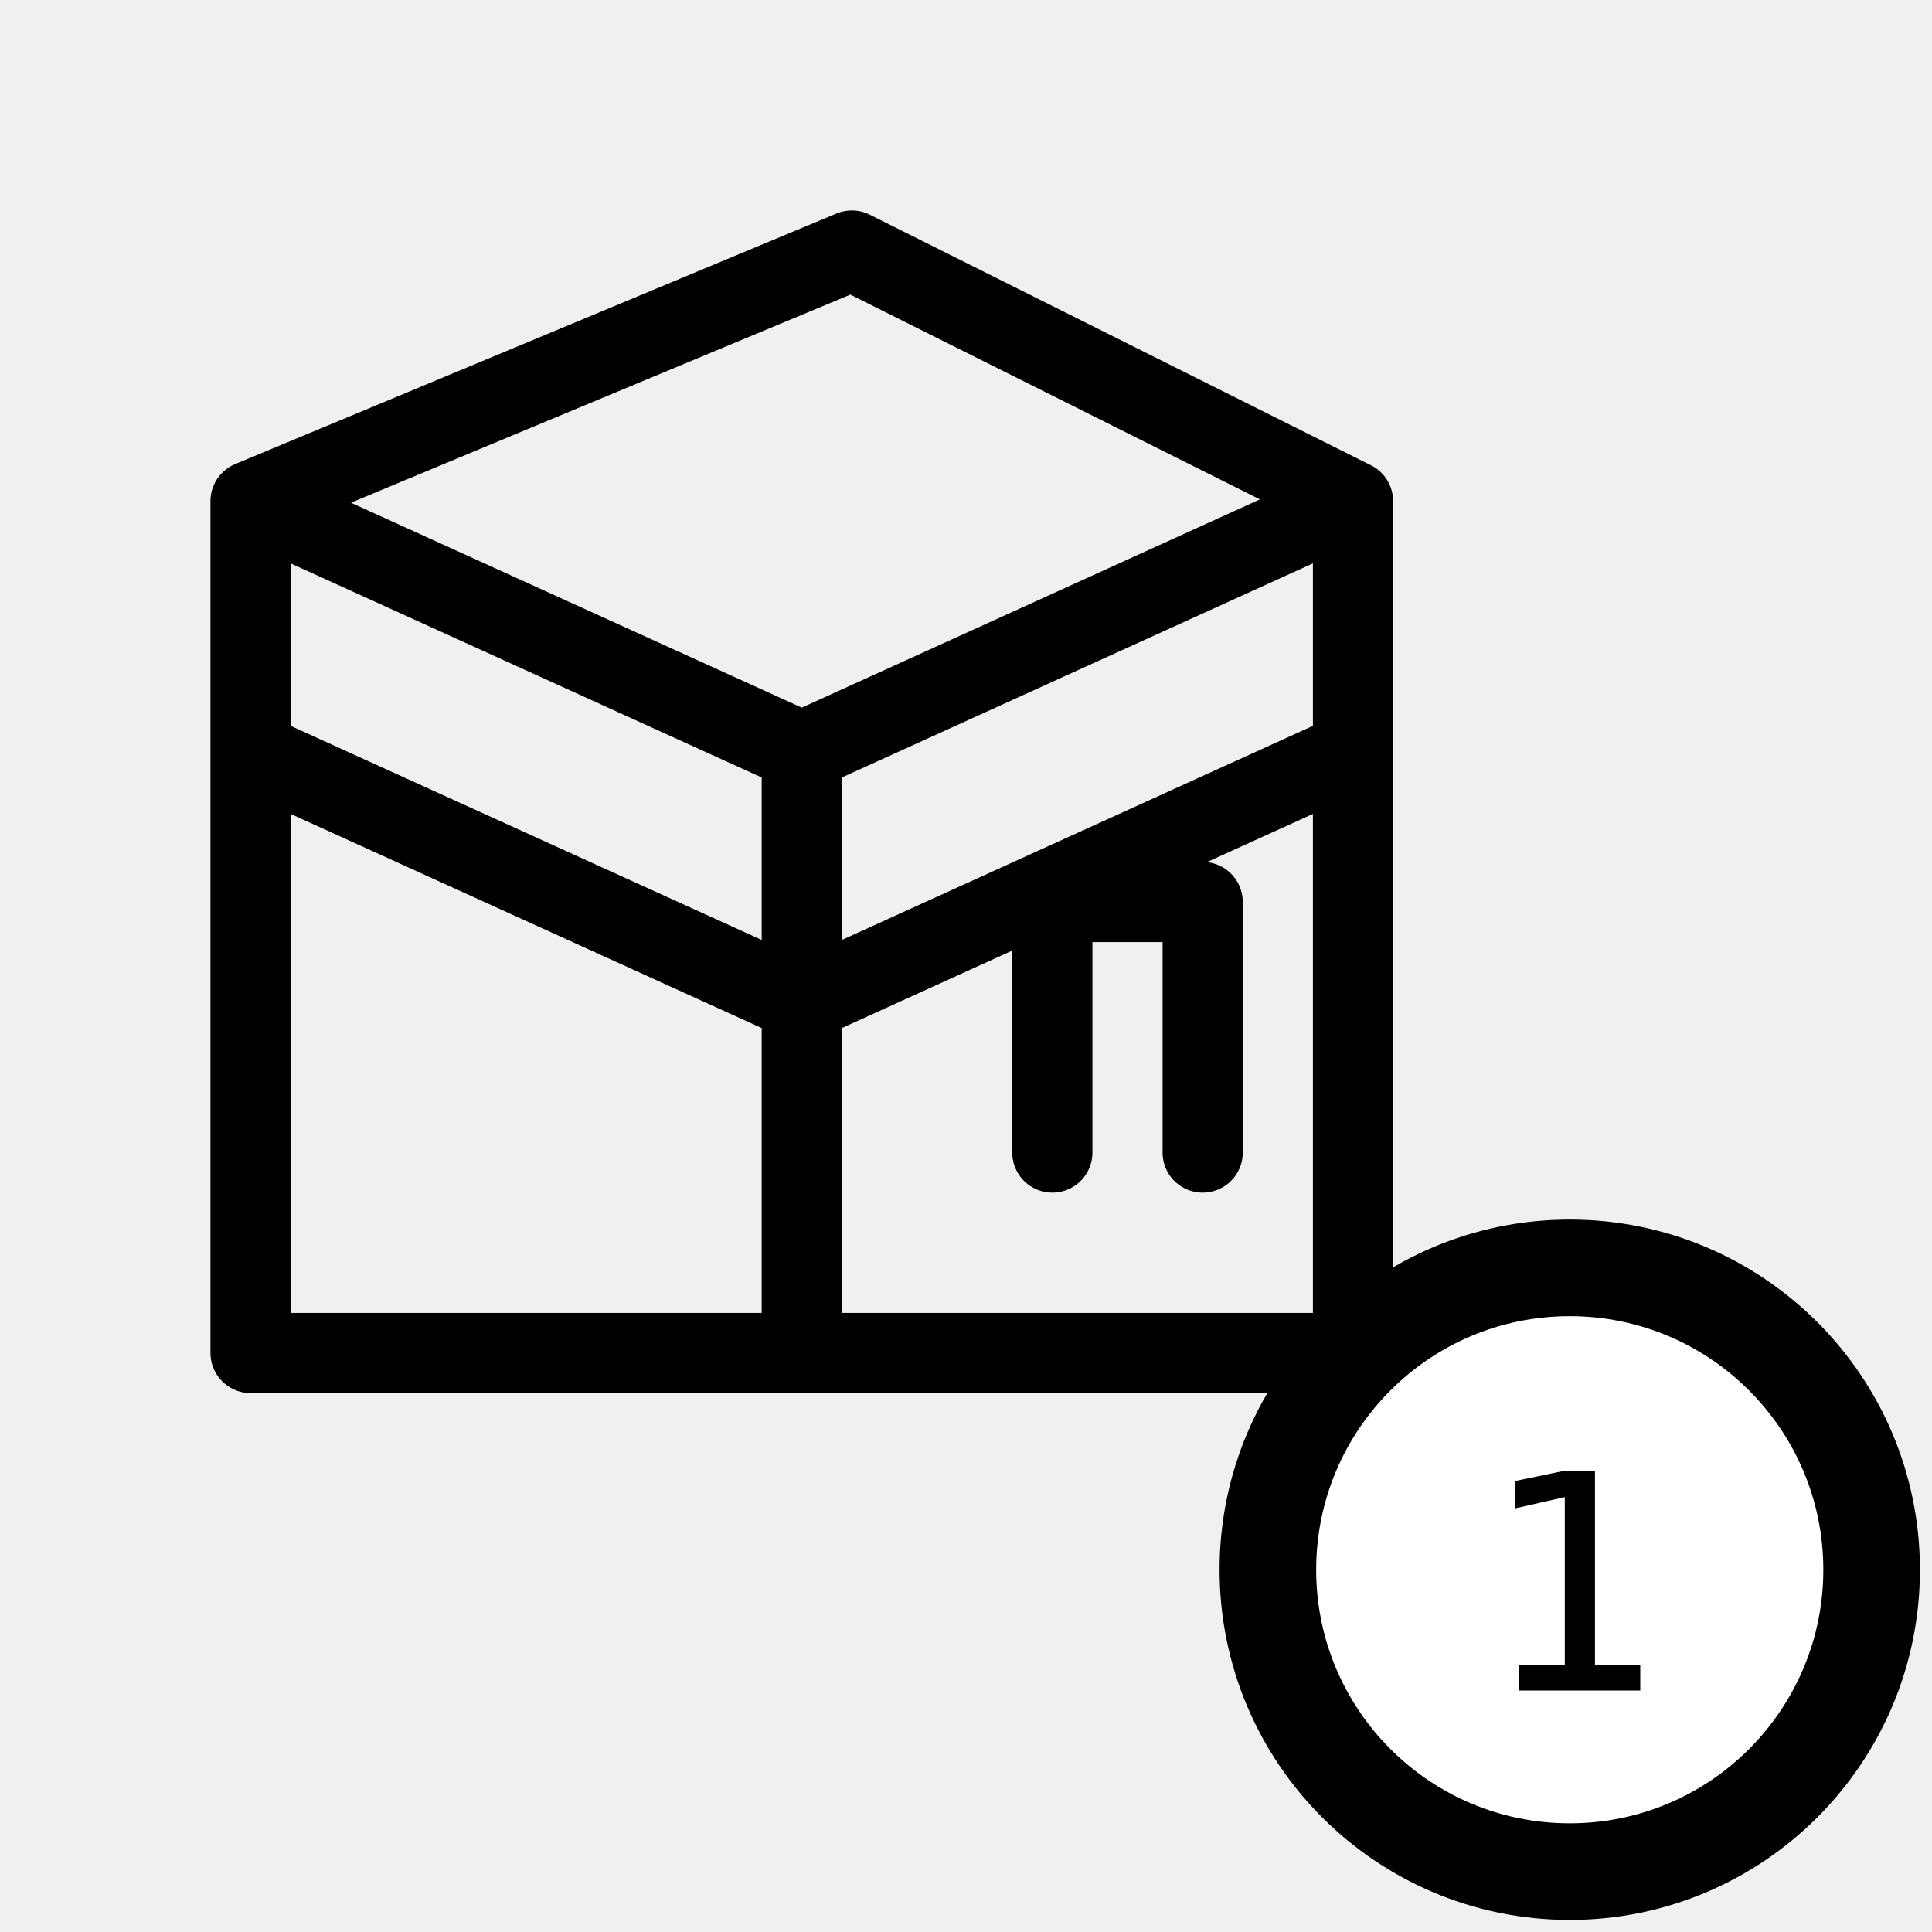
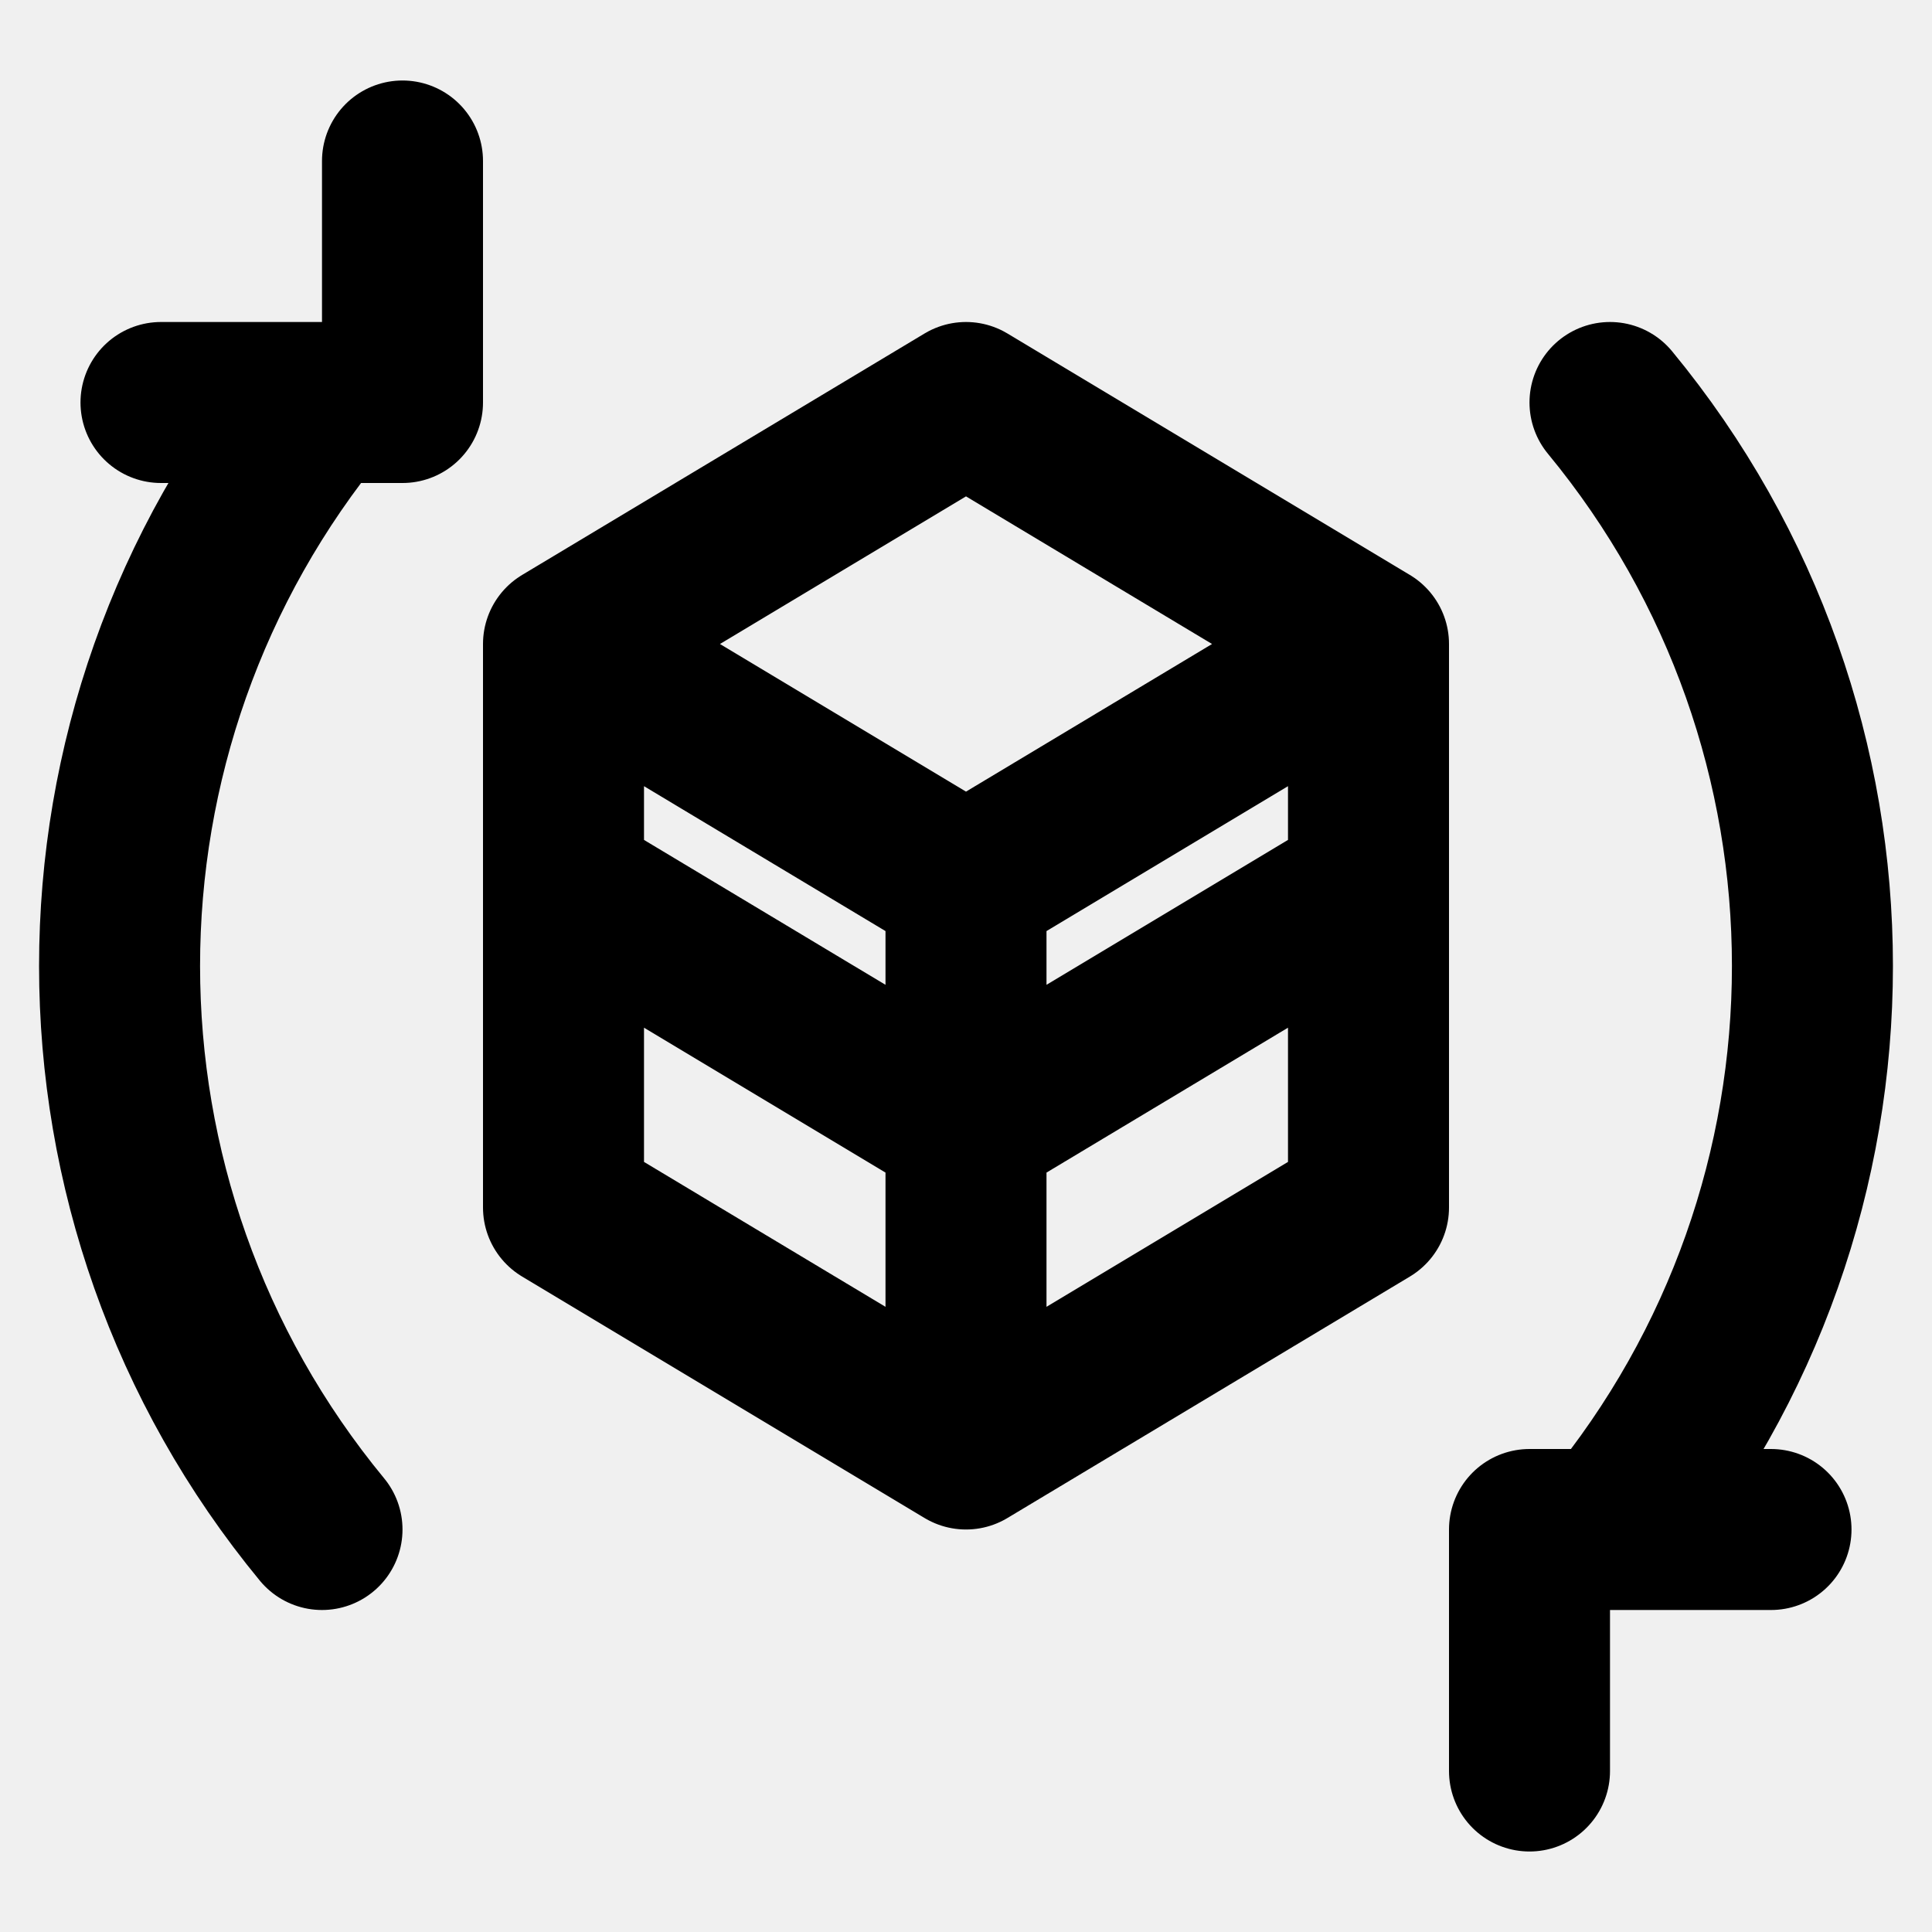
- <svg xmlns="http://www.w3.org/2000/svg" viewBox="0 0 32 32" fill="none" stroke="currentColor" stroke-width="1.6" stroke-linecap="round" stroke-linejoin="round">
-   <g transform="translate(0 0) scale(.83)">
-     <path d="M5 10l12-5 10 5v17H5zM5 10l11 5 11-5M16 15v12M5 15l11 5 11-5M21 23v-5h3v5" />
-   </g>
-   <circle cx="26" cy="26" r="5" fill="white" />
-   <text x="26" y="28" text-anchor="middle" font-family="monospace" font-size="5" stroke="none" fill="currentColor">1</text>
+ <svg xmlns="http://www.w3.org/2000/svg" width="24" height="24" viewBox="0 0 24 24" fill="none" stroke="currentColor" stroke-width="2" stroke-linecap="round" stroke-linejoin="round" data-category="Hajj &amp; Umrah" data-tags="hajj,umrah">
+   <path d="m7 8 5-3 5 3v7l-5 3-5-3V8Zm0 0 5 3 5-3m-5 3v7M7 11l5 3 5-3M4 5a11 11 0 0 0 0 14m16-14a11 11 0 0 1 0 14M2 5h3V2m14 20v-3h3" />
</svg>
